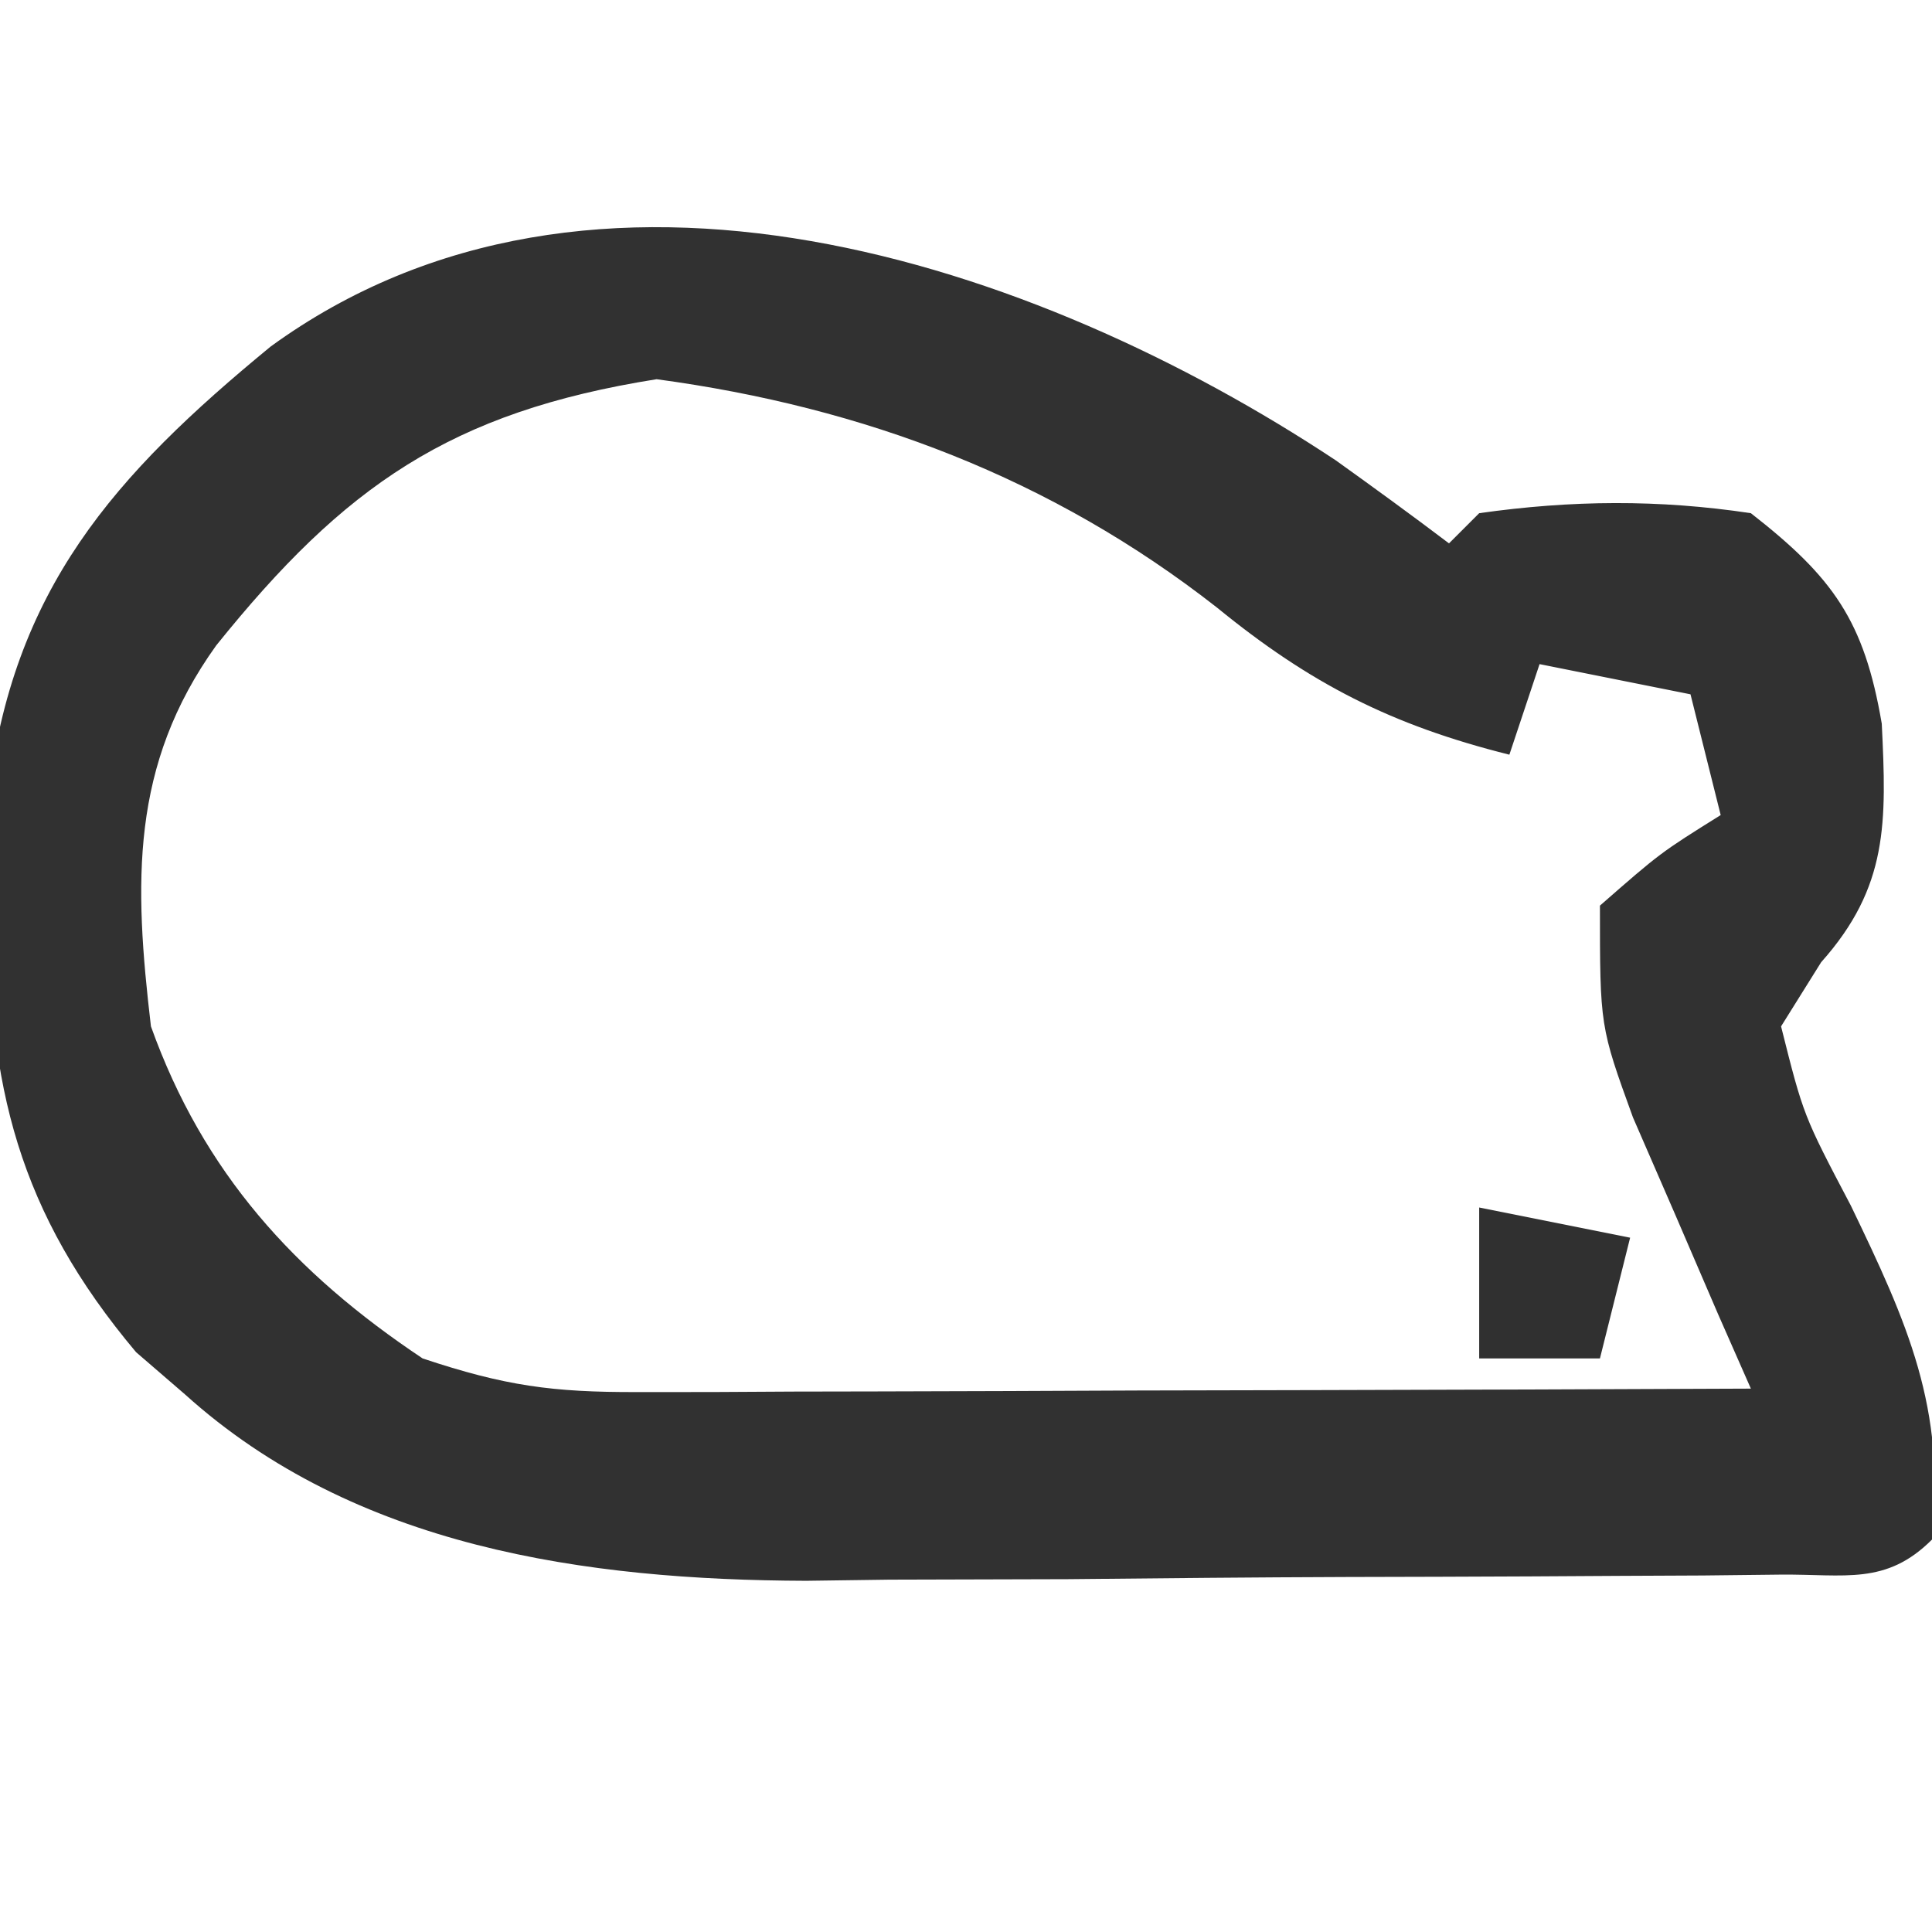
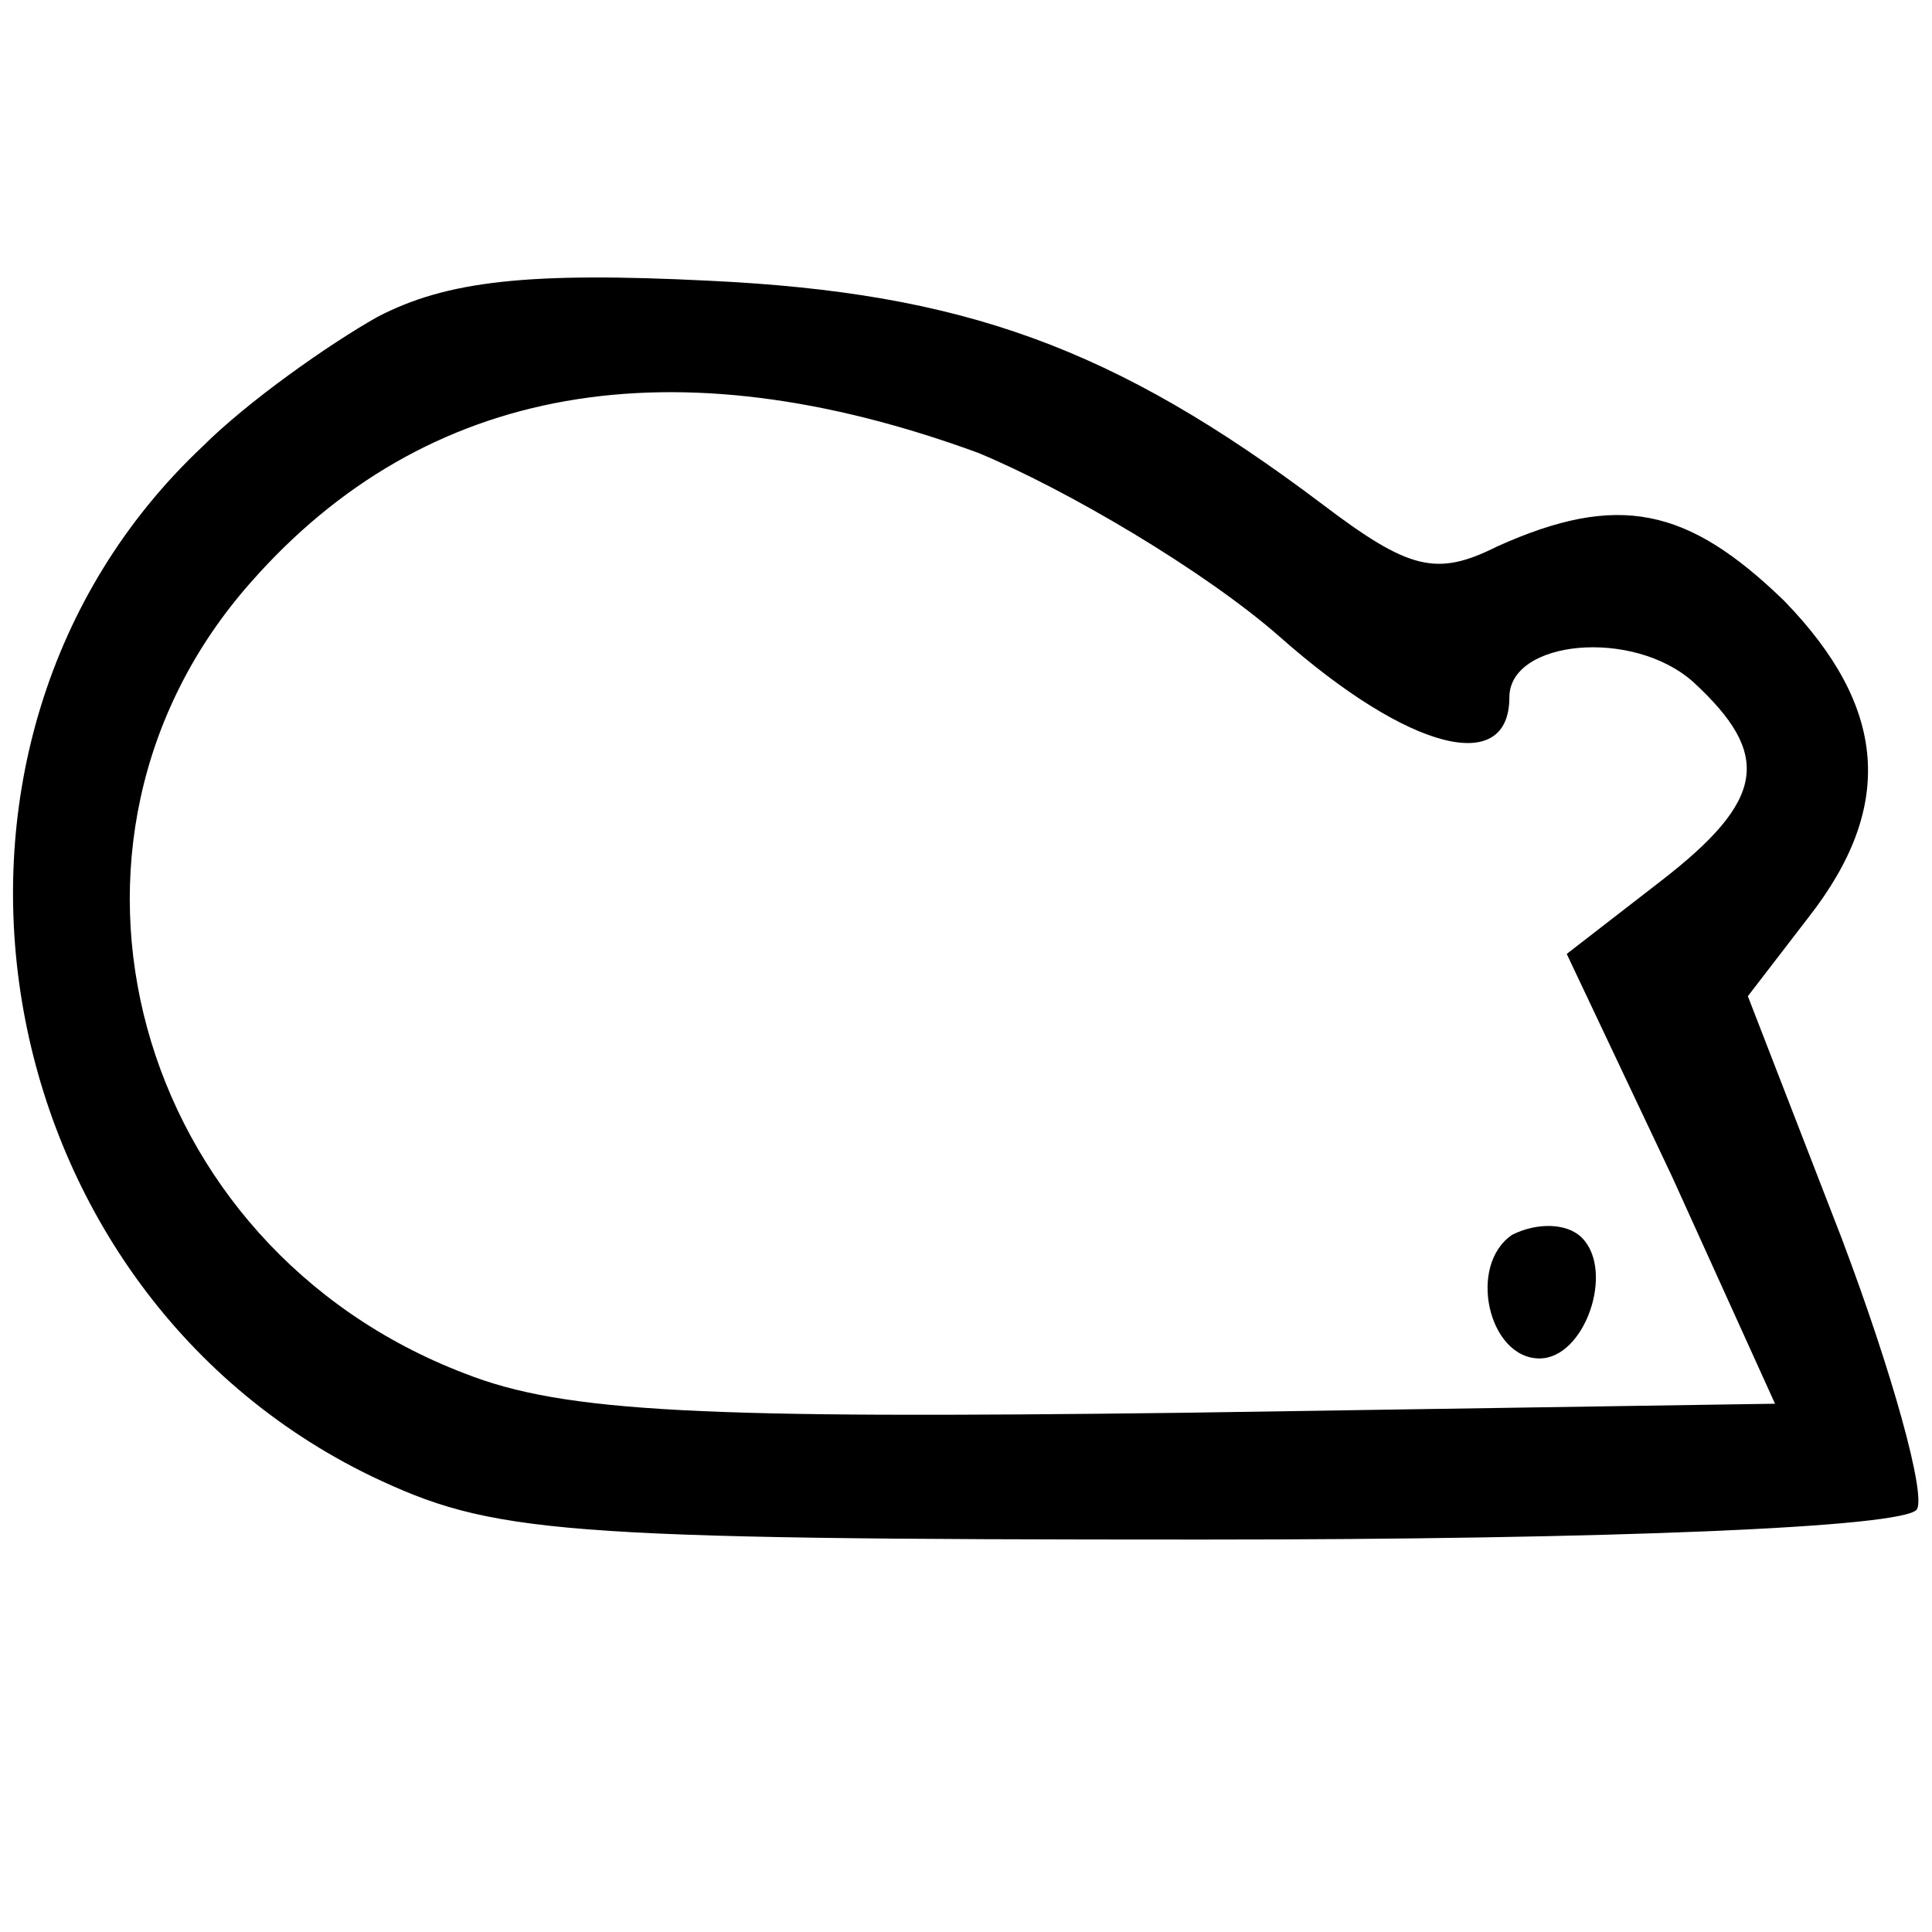
- <svg xmlns="http://www.w3.org/2000/svg" version="1.1" width="64" height="64">
-   <path d="M0 0 C1.26 0.903 2.514 1.814 3.75 2.75 C4.08 2.42 4.41 2.09 4.75 1.75 C7.804 1.316 10.699 1.291 13.75 1.75 C16.47 3.873 17.504 5.306 18.086 8.723 C18.245 11.99 18.307 14.126 16.078 16.625 C15.64 17.326 15.202 18.027 14.75 18.75 C15.491 21.701 15.491 21.701 17.062 24.688 C18.94 28.585 20.211 31.385 19.75 35.75 C18.227 37.273 16.865 36.892 14.74 36.911 C13.888 36.921 13.037 36.93 12.159 36.94 C10.765 36.947 10.765 36.947 9.344 36.953 C8.39 36.959 7.436 36.965 6.453 36.97 C4.426 36.98 2.398 36.986 0.37 36.99 C-2.709 37 -5.788 37.031 -8.867 37.062 C-10.839 37.069 -12.81 37.074 -14.781 37.078 C-16.151 37.097 -16.151 37.097 -17.547 37.116 C-24.847 37.091 -32.501 36.016 -38.125 30.938 C-38.659 30.477 -39.192 30.017 -39.742 29.543 C-43.634 24.916 -44.664 20.711 -44.625 14.75 C-44.633 13.574 -44.64 12.399 -44.648 11.188 C-43.846 4.263 -40.467 0.491 -35.285 -3.77 C-24.636 -11.516 -9.959 -6.598 0 0 Z M-37.086 6.129 C-39.94 10.104 -39.81 14.002 -39.25 18.75 C-37.518 23.589 -34.502 26.915 -30.25 29.75 C-27.519 30.66 -25.951 30.872 -23.146 30.864 C-21.915 30.863 -21.915 30.863 -20.659 30.863 C-19.778 30.858 -18.896 30.853 -17.988 30.848 C-17.082 30.846 -16.177 30.845 -15.243 30.843 C-12.35 30.838 -9.456 30.825 -6.562 30.812 C-4.601 30.807 -2.639 30.803 -0.678 30.799 C4.132 30.788 8.941 30.771 13.75 30.75 C13.389 29.93 13.028 29.11 12.656 28.266 C12.192 27.188 11.728 26.11 11.25 25 C10.786 23.933 10.322 22.865 9.844 21.766 C8.75 18.75 8.75 18.75 8.75 14.75 C10.75 13 10.75 13 12.75 11.75 C12.255 9.77 12.255 9.77 11.75 7.75 C9.275 7.255 9.275 7.255 6.75 6.75 C6.42 7.74 6.09 8.73 5.75 9.75 C1.836 8.771 -0.856 7.391 -3.938 4.875 C-9.408 0.591 -15.629 -1.763 -22.5 -2.688 C-29.338 -1.6 -32.841 0.851 -37.086 6.129 Z " fill="#313131" transform="translate(44.25,15.25)" />
-   <path d="M0 0 C2.475 0.495 2.475 0.495 5 1 C4.67 2.32 4.34 3.64 4 5 C2.68 5 1.36 5 0 5 C0 3.35 0 1.7 0 0 Z " fill="#303030" transform="translate(49,40)" />
+ <svg xmlns="http://www.w3.org/2000/svg" version="1.0" width="64pt" height="64pt" viewBox="0 0 64 64" preserveAspectRatio="xMidYMid meet">
+   <g transform="translate(0,64) scale(0.1,-0.1)" fill="#000000" stroke="none">
+     <path d="M125 535 c-16 -9 -43 -28 -58 -43 -104 -98 -74 -278 56 -341 40 -19 60 -21 275 -21 135 0 233 4 237 10 3 5 -8 45 -25 90 l-31 80 20 26 c29 37 26 70 -8 105 -32 31 -55 36 -95 18 -20 -10 -29 -8 -58 14 -69 52 -119 70 -203 74 -60 3 -87 0 -110 -12z m199 -45 c29 -12 75 -39 100 -61 43 -38 76 -46 76 -20 0 19 41 23 61 5 26 -24 24 -39 -11 -66 l-31 -24 35 -74 34 -75 -196 -3 c-159 -2 -205 0 -238 13 -110 42 -147 176 -71 262 58 66 140 80 241 43z" />
+     <path d="M501 231 c-15 -10 -8 -41 9 -41 15 0 25 29 14 40 -5 5 -15 5 -23 1z" />
+   </g>
</svg>
